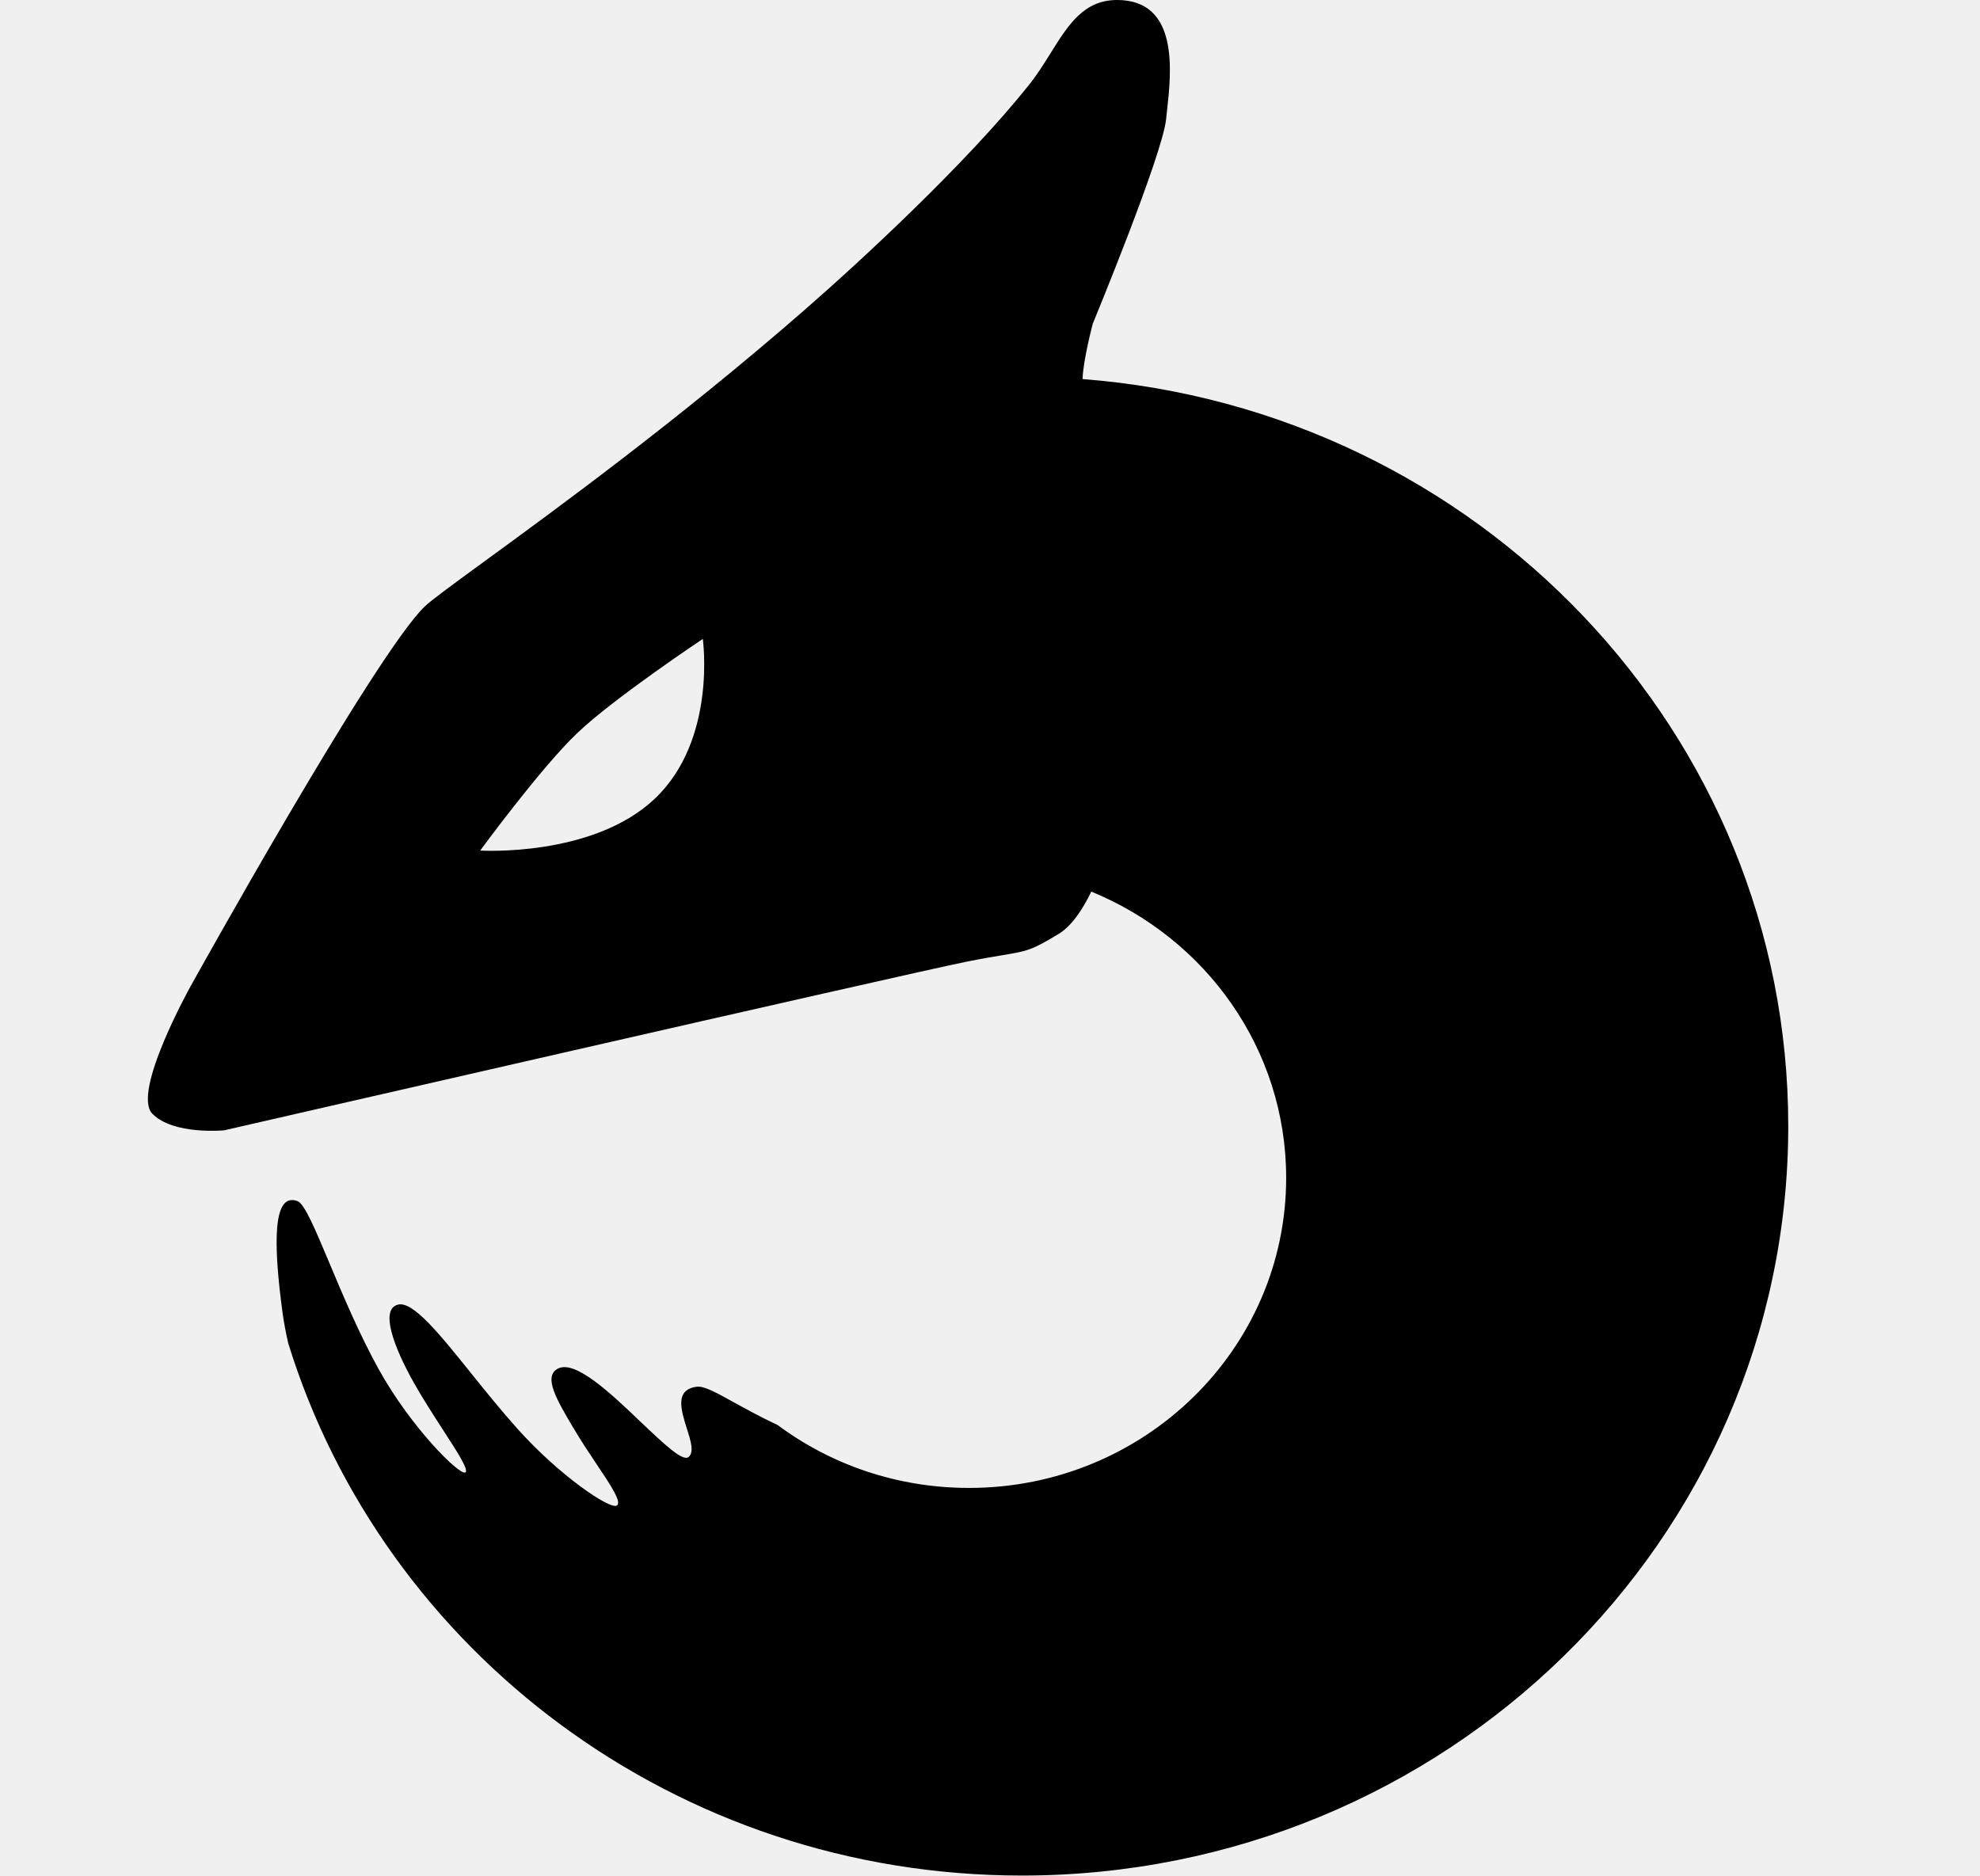
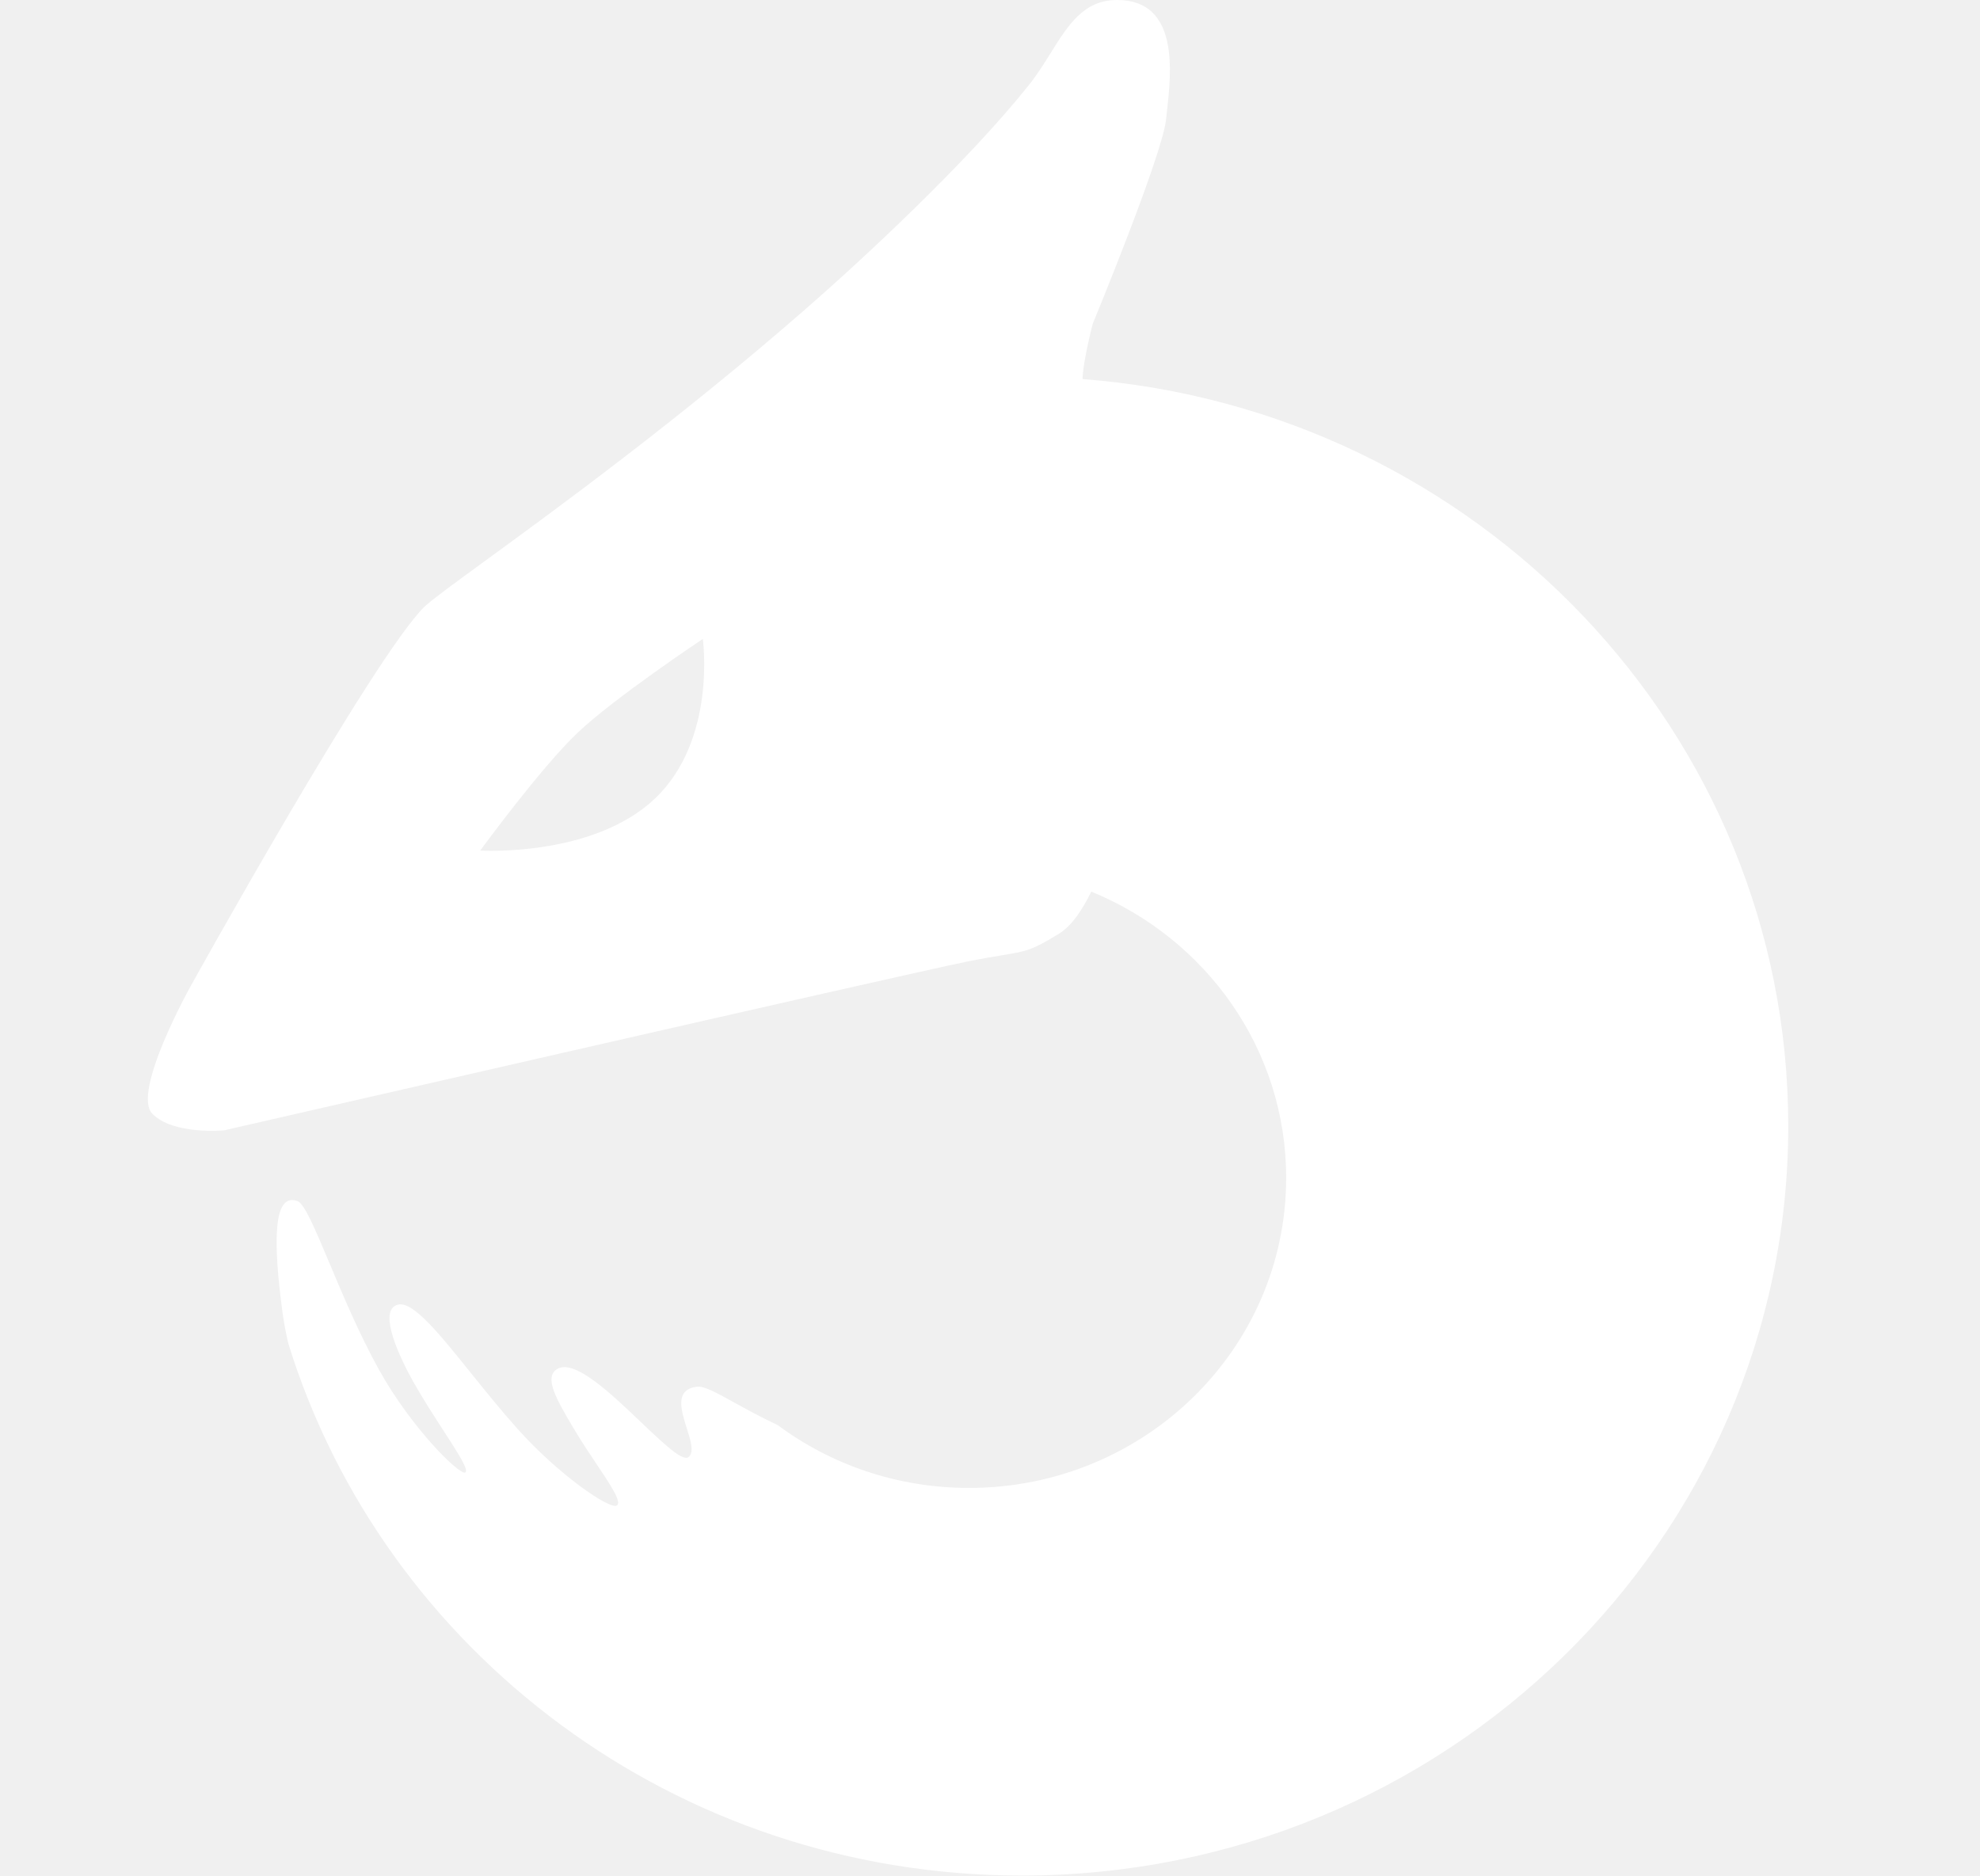
<svg xmlns="http://www.w3.org/2000/svg" width="19" height="18" viewBox="0 0 19 18" fill="none">
  <g id="Elemento Outline" clip-path="url(#clip0_1257_35389)">
-     <path id="Vector" fill-rule="evenodd" clip-rule="evenodd" d="M10.162 8.961C10.284 8.886 10.388 8.73 10.472 8.557C11.57 9.006 12.342 10.067 12.342 11.304C12.342 12.948 10.98 14.28 9.299 14.28C8.609 14.28 7.973 14.056 7.463 13.677C7.295 13.598 7.158 13.522 7.045 13.46C6.87 13.363 6.755 13.299 6.684 13.309C6.474 13.338 6.535 13.531 6.59 13.707C6.628 13.826 6.663 13.937 6.608 13.983C6.552 14.031 6.368 13.855 6.153 13.651C5.861 13.372 5.511 13.038 5.346 13.139C5.216 13.218 5.342 13.433 5.497 13.696L5.509 13.715C5.574 13.826 5.65 13.94 5.719 14.043C5.86 14.253 5.973 14.422 5.917 14.45C5.848 14.485 5.37 14.163 4.968 13.715C4.813 13.542 4.662 13.355 4.522 13.181V13.181C4.216 12.8 3.961 12.483 3.818 12.521C3.646 12.566 3.776 12.921 3.967 13.263C4.057 13.423 4.162 13.585 4.253 13.726V13.726C4.395 13.945 4.503 14.112 4.464 14.132C4.411 14.16 3.948 13.708 3.633 13.139C3.446 12.8 3.289 12.427 3.162 12.124C3.024 11.796 2.922 11.551 2.854 11.527C2.619 11.441 2.619 11.92 2.713 12.611C2.726 12.701 2.744 12.796 2.766 12.892C3.68 15.848 6.486 18 9.806 18C13.867 18 17.16 14.78 17.16 10.808C17.16 7.028 14.177 3.929 10.388 3.638C10.393 3.46 10.486 3.107 10.486 3.107C10.486 3.107 11.155 1.489 11.19 1.143C11.193 1.12 11.195 1.095 11.198 1.068C11.24 0.695 11.318 0 10.72 0C10.4 0 10.252 0.237 10.082 0.509V0.509C10.017 0.613 9.949 0.723 9.866 0.825C9.273 1.566 8.276 2.491 7.711 2.983C6.516 4.025 5.343 4.881 4.659 5.38L4.659 5.38C4.348 5.607 4.138 5.76 4.073 5.823C3.584 6.301 1.828 9.467 1.828 9.467C1.828 9.467 1.261 10.483 1.462 10.689C1.664 10.895 2.151 10.848 2.151 10.848C2.151 10.848 8.688 9.348 9.273 9.23C9.431 9.198 9.542 9.18 9.627 9.166C9.859 9.127 9.901 9.12 10.162 8.961ZM5.541 7.034C5.19 7.367 4.608 8.163 4.608 8.163C4.608 8.163 5.689 8.23 6.285 7.664C6.881 7.097 6.744 6.132 6.744 6.132C6.744 6.132 5.891 6.7 5.541 7.034Z" fill="currentColor" />
+     <path id="Vector" fill-rule="evenodd" clip-rule="evenodd" d="M10.162 8.961C10.284 8.886 10.388 8.73 10.472 8.557C11.57 9.006 12.342 10.067 12.342 11.304C12.342 12.948 10.98 14.28 9.299 14.28C8.609 14.28 7.973 14.056 7.463 13.677C7.295 13.598 7.158 13.522 7.045 13.46C6.87 13.363 6.755 13.299 6.684 13.309C6.474 13.338 6.535 13.531 6.59 13.707C6.628 13.826 6.663 13.937 6.608 13.983C6.552 14.031 6.368 13.855 6.153 13.651C5.861 13.372 5.511 13.038 5.346 13.139C5.216 13.218 5.342 13.433 5.497 13.696L5.509 13.715C5.574 13.826 5.65 13.94 5.719 14.043C5.86 14.253 5.973 14.422 5.917 14.45C5.848 14.485 5.37 14.163 4.968 13.715C4.813 13.542 4.662 13.355 4.522 13.181V13.181C4.216 12.8 3.961 12.483 3.818 12.521C3.646 12.566 3.776 12.921 3.967 13.263C4.057 13.423 4.162 13.585 4.253 13.726V13.726C4.395 13.945 4.503 14.112 4.464 14.132C4.411 14.16 3.948 13.708 3.633 13.139C3.446 12.8 3.289 12.427 3.162 12.124C3.024 11.796 2.922 11.551 2.854 11.527C2.619 11.441 2.619 11.92 2.713 12.611C2.726 12.701 2.744 12.796 2.766 12.892C3.68 15.848 6.486 18 9.806 18C13.867 18 17.16 14.78 17.16 10.808C17.16 7.028 14.177 3.929 10.388 3.638C10.393 3.46 10.486 3.107 10.486 3.107C10.486 3.107 11.155 1.489 11.19 1.143C11.193 1.12 11.195 1.095 11.198 1.068C11.24 0.695 11.318 0 10.72 0C10.4 0 10.252 0.237 10.082 0.509V0.509C10.017 0.613 9.949 0.723 9.866 0.825C9.273 1.566 8.276 2.491 7.711 2.983C6.516 4.025 5.343 4.881 4.659 5.38L4.659 5.38C4.348 5.607 4.138 5.76 4.073 5.823C3.584 6.301 1.828 9.467 1.828 9.467C1.828 9.467 1.261 10.483 1.462 10.689C1.664 10.895 2.151 10.848 2.151 10.848C2.151 10.848 8.688 9.348 9.273 9.23C9.431 9.198 9.542 9.18 9.627 9.166C9.859 9.127 9.901 9.12 10.162 8.961ZM5.541 7.034C5.19 7.367 4.608 8.163 4.608 8.163C4.608 8.163 5.689 8.23 6.285 7.664C6.881 7.097 6.744 6.132 6.744 6.132C6.744 6.132 5.891 6.7 5.541 7.034Z" fill="white" />
  </g>
  <defs>
    <clipPath id="clip0_1257_35389">
-       <rect width="18" height="18" fill="currentColor" transform="translate(0.294189)" />
+       <rect width="18" height="18" fill="white" transform="translate(0.294189)" />
    </clipPath>
  </defs>
</svg>
